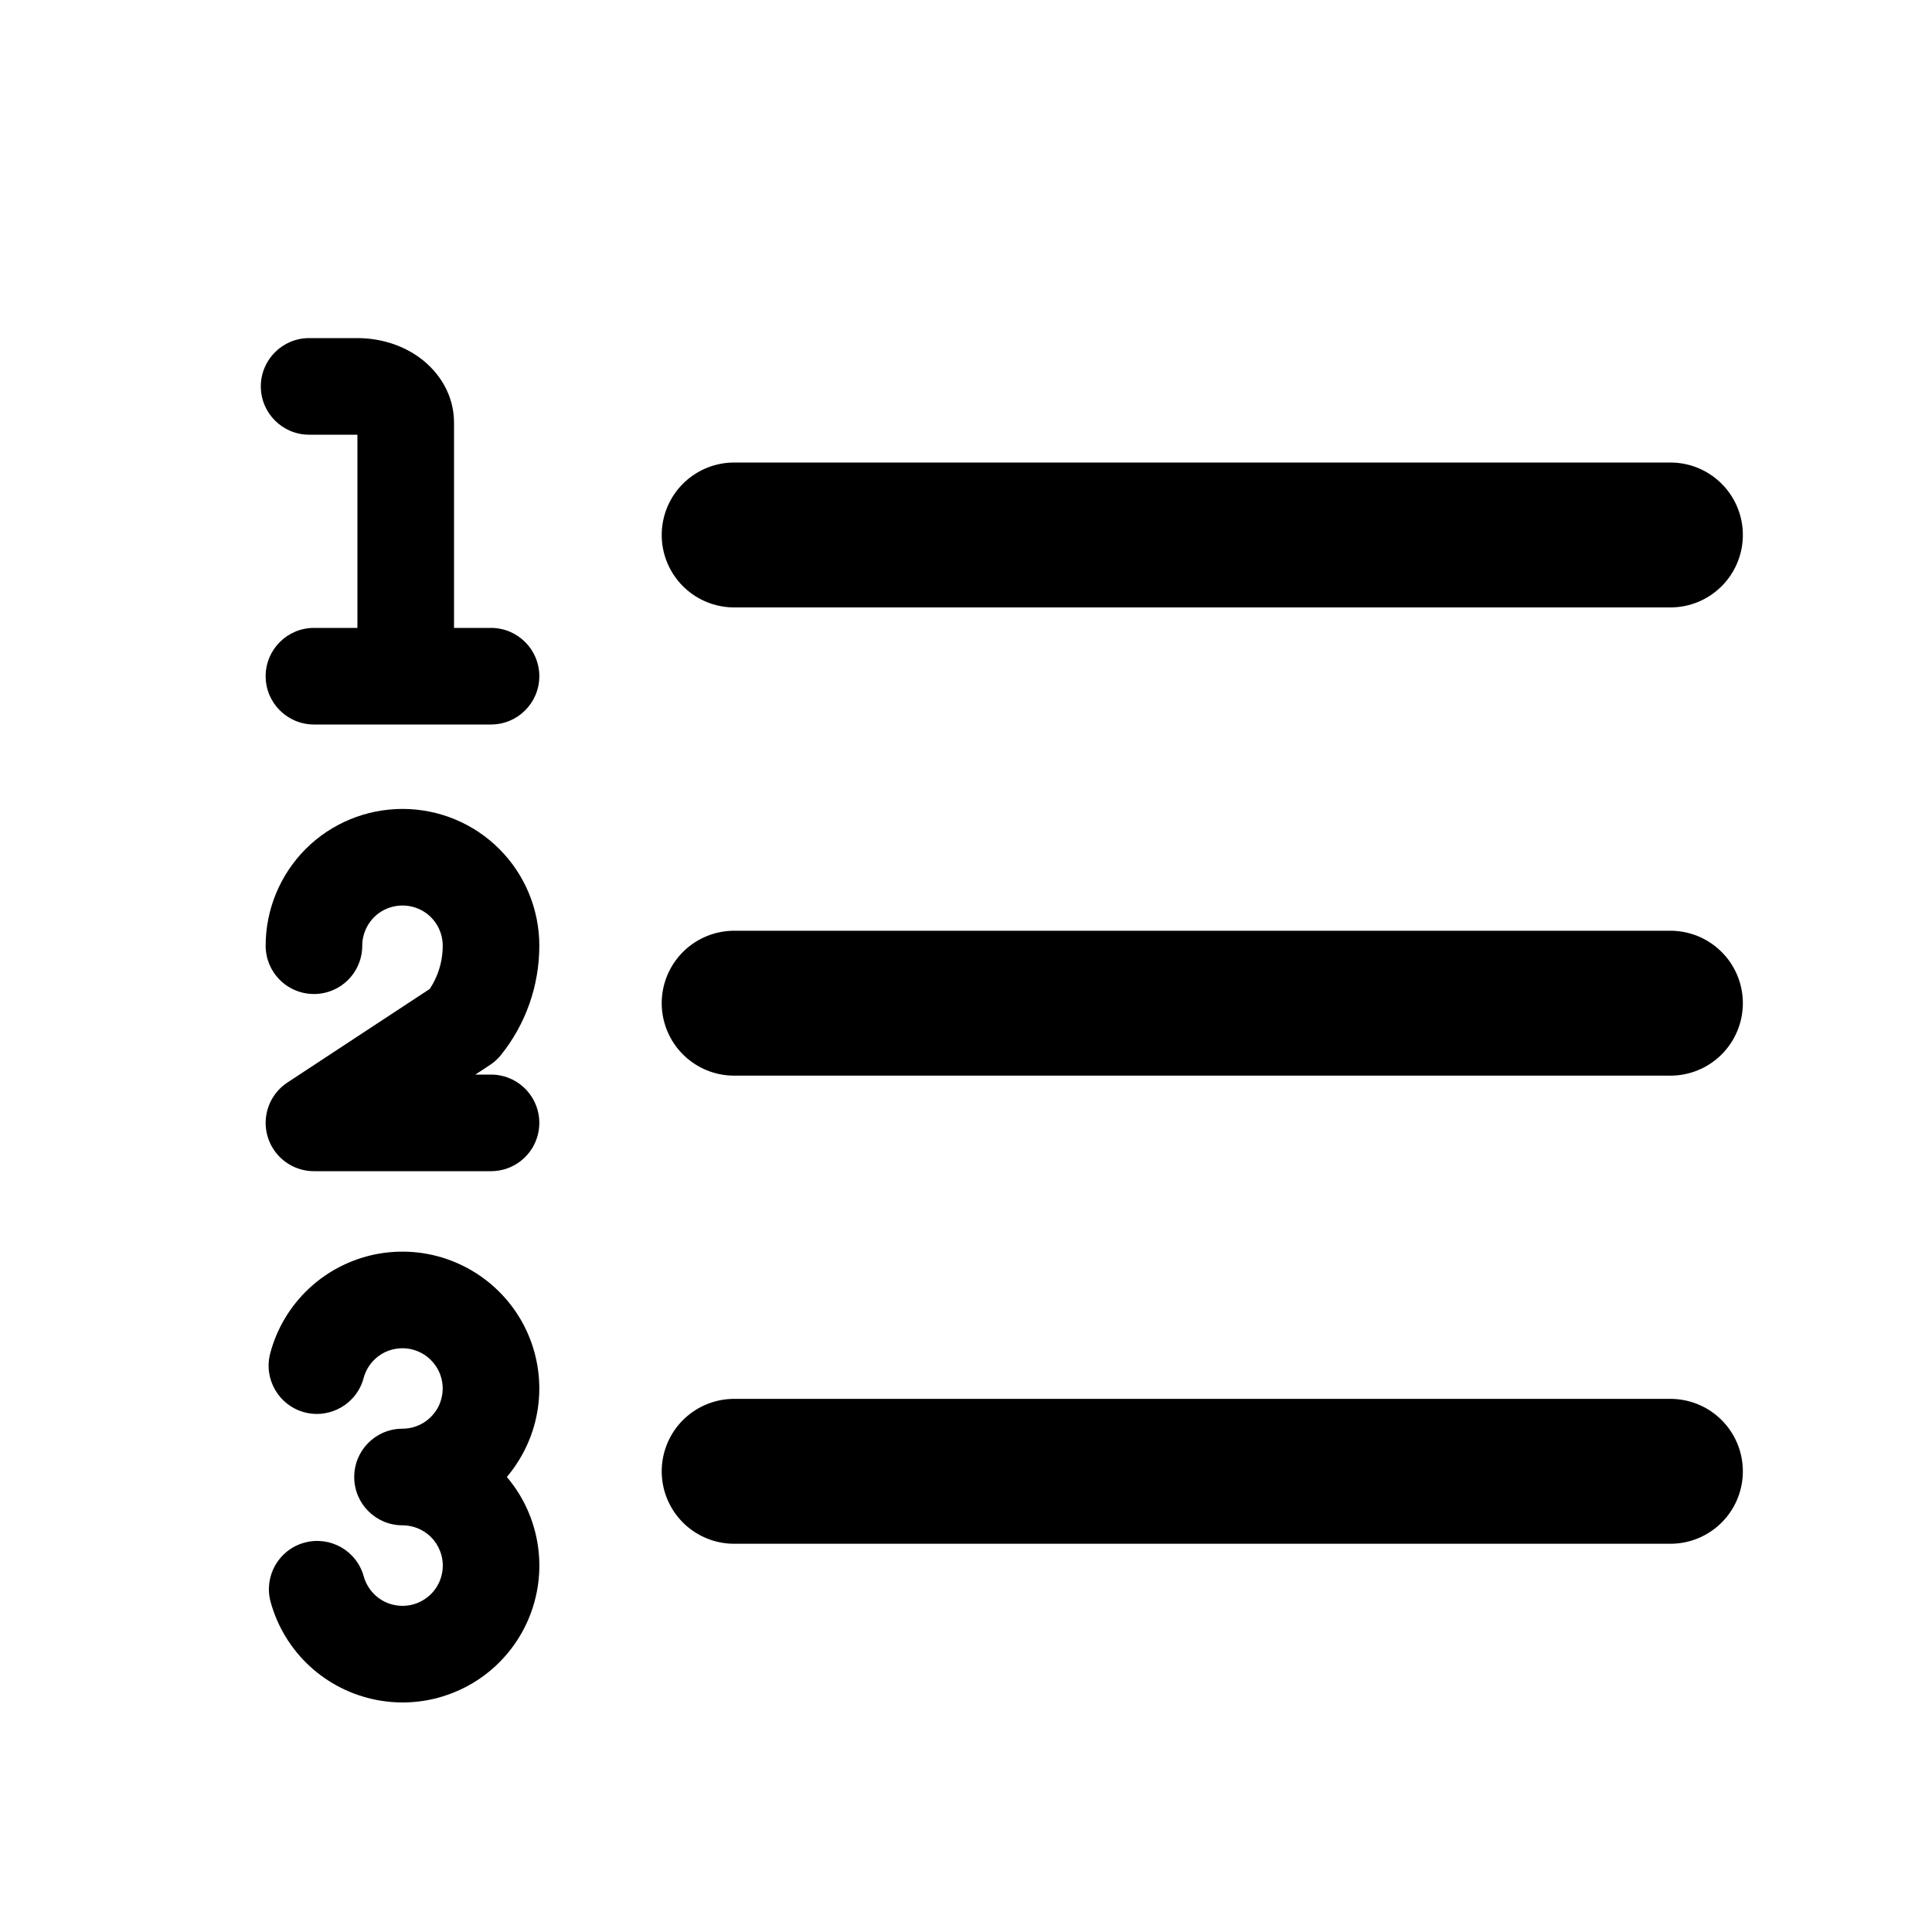
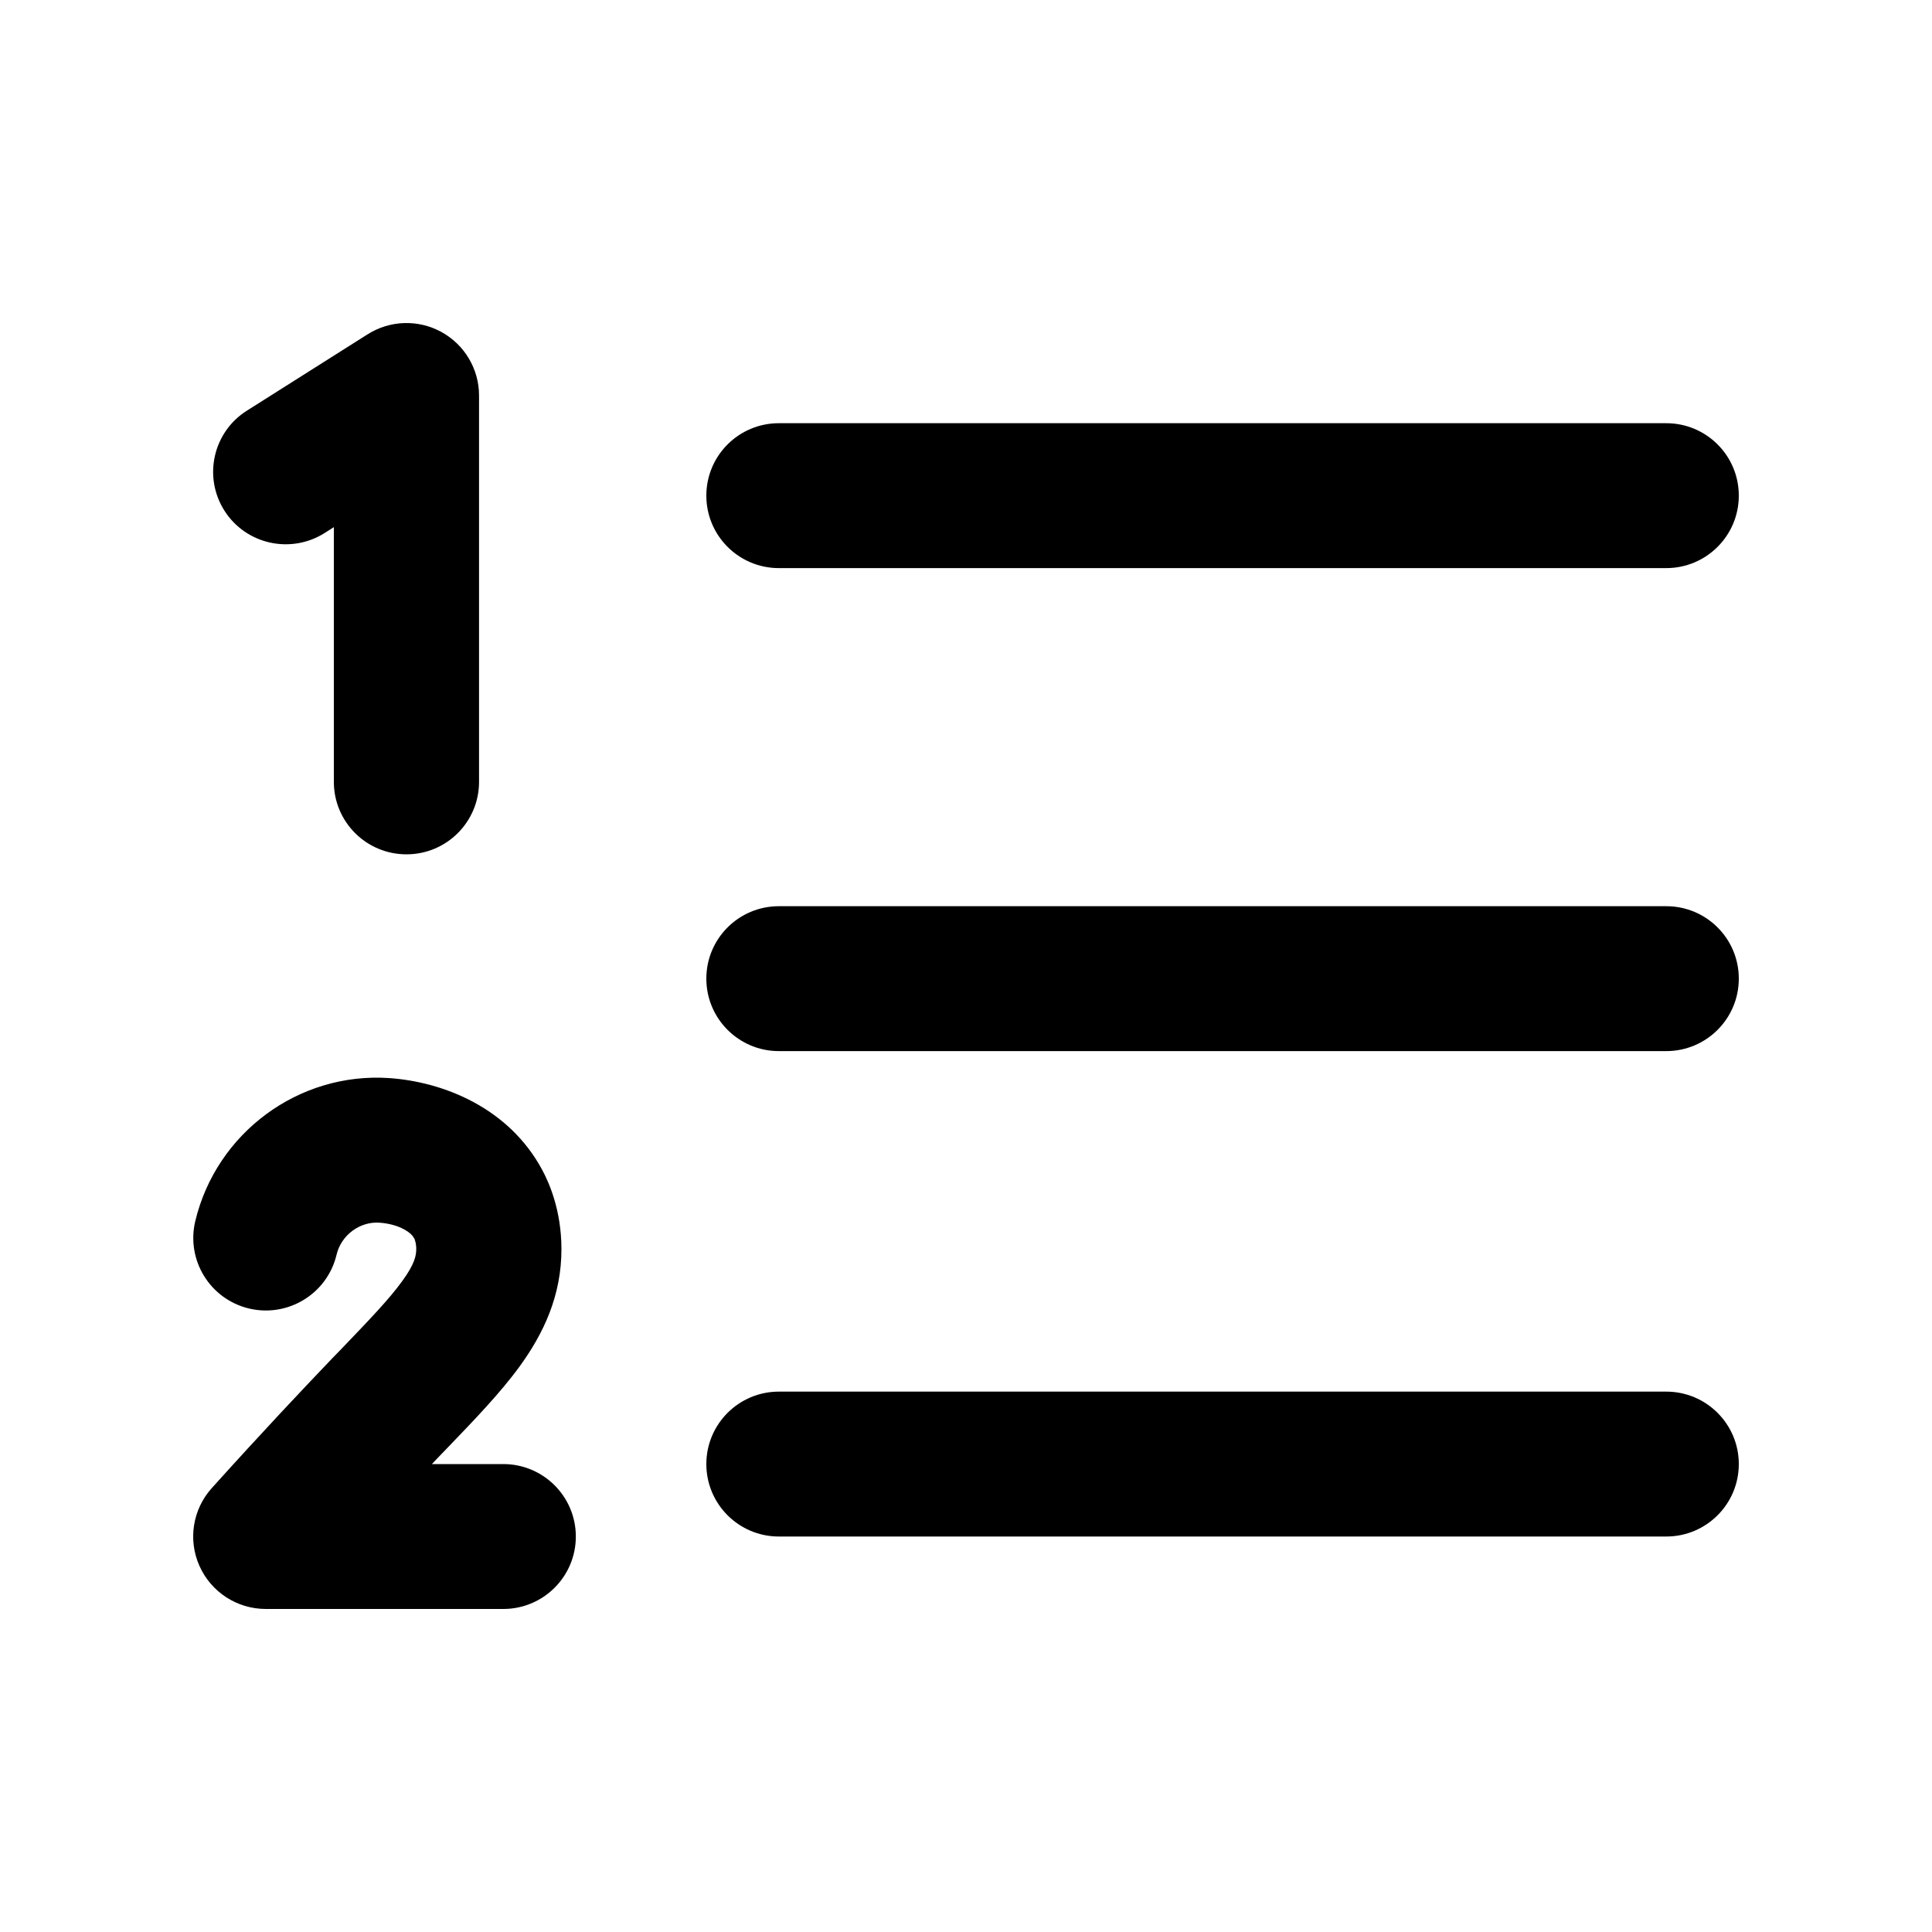
<svg xmlns="http://www.w3.org/2000/svg" width="20" height="20" viewBox="0 0 20 20" fill="none">
-   <path fill-rule="evenodd" clip-rule="evenodd" d="M4.313 13.984C4.24 13.956 4.161 13.95 4.085 13.965C4.008 13.98 3.938 14.016 3.881 14.07C3.824 14.123 3.784 14.191 3.764 14.266C3.692 14.533 3.418 14.691 3.151 14.62C2.884 14.548 2.726 14.274 2.798 14.007C2.866 13.752 3.004 13.521 3.197 13.34C3.39 13.159 3.63 13.036 3.889 12.984C4.148 12.933 4.417 12.954 4.665 13.048C4.912 13.141 5.128 13.301 5.29 13.511C5.451 13.72 5.55 13.971 5.576 14.234C5.602 14.497 5.554 14.762 5.437 14.999C5.385 15.104 5.321 15.201 5.247 15.29C5.321 15.377 5.385 15.474 5.436 15.577C5.553 15.814 5.602 16.078 5.577 16.341C5.552 16.604 5.454 16.855 5.295 17.064C5.135 17.275 4.92 17.436 4.673 17.53C4.426 17.625 4.159 17.648 3.899 17.598C3.64 17.548 3.4 17.427 3.206 17.248C3.012 17.069 2.872 16.839 2.802 16.585C2.728 16.319 2.884 16.043 3.15 15.97C3.416 15.896 3.692 16.052 3.765 16.318C3.786 16.393 3.827 16.46 3.884 16.513C3.941 16.566 4.012 16.602 4.088 16.616C4.165 16.631 4.243 16.624 4.316 16.596C4.388 16.568 4.452 16.521 4.499 16.459C4.546 16.397 4.574 16.324 4.582 16.246C4.589 16.169 4.575 16.091 4.54 16.022C4.506 15.952 4.453 15.894 4.387 15.853C4.321 15.812 4.244 15.79 4.167 15.79C3.891 15.79 3.667 15.567 3.667 15.291C3.666 15.014 3.89 14.79 4.166 14.79C4.166 14.79 4.166 14.79 4.166 14.79C4.244 14.79 4.32 14.768 4.386 14.727C4.452 14.686 4.505 14.627 4.54 14.558C4.574 14.488 4.588 14.41 4.581 14.333C4.573 14.255 4.544 14.181 4.496 14.12C4.449 14.058 4.385 14.011 4.313 13.984Z" fill="currentColor" />
-   <path d="M7.6 5.538H17.292" stroke="currentColor" stroke-width="1.5" stroke-linecap="round" stroke-linejoin="round" />
-   <path d="M7.6 10.385H17.292" stroke="currentColor" stroke-width="1.5" stroke-linecap="round" stroke-linejoin="round" />
-   <path d="M7.6 15.231H17.292" stroke="currentColor" stroke-width="1.5" stroke-linecap="round" stroke-linejoin="round" />
-   <path d="M3.25 9.79C3.25 9.547 3.347 9.314 3.518 9.142C3.69 8.97 3.924 8.874 4.167 8.874C4.41 8.874 4.643 8.97 4.815 9.142C4.987 9.314 5.083 9.547 5.083 9.79C5.083 10.087 4.983 10.375 4.797 10.607L4.024 11.115L3.25 11.624H5.083" stroke="currentColor" stroke-linecap="round" stroke-linejoin="round" />
-   <path fill-rule="evenodd" clip-rule="evenodd" d="M3.2 3.5C2.924 3.5 2.7 3.724 2.7 4C2.7 4.276 2.924 4.5 3.2 4.5H3.7V6.5H3.25C2.974 6.5 2.75 6.724 2.75 7C2.75 7.276 2.974 7.5 3.25 7.5H4.2H5.083C5.359 7.5 5.583 7.276 5.583 7C5.583 6.724 5.359 6.5 5.083 6.5H4.7V4.375C4.7 4.089 4.548 3.856 4.354 3.71C4.162 3.566 3.926 3.5 3.7 3.5H3.2Z" fill="currentColor" />
+   <path fill-rule="evenodd" clip-rule="evenodd" d="M4.959 4.094C4.959 3.821 4.81 3.569 4.57 3.437C4.33 3.305 4.037 3.314 3.805 3.461L2.556 4.251C2.205 4.472 2.101 4.936 2.323 5.286C2.545 5.636 3.01 5.739 3.36 5.518L3.456 5.457V8.094C3.456 8.508 3.792 8.844 4.208 8.844C4.623 8.844 4.959 8.508 4.959 8.094V4.094ZM3.484 12.989C3.533 12.782 3.728 12.644 3.926 12.657C4.03 12.664 4.12 12.691 4.184 12.727C4.247 12.761 4.275 12.795 4.287 12.819L4.289 12.821L4.289 12.822L4.291 12.825C4.292 12.829 4.295 12.835 4.297 12.844C4.302 12.86 4.309 12.889 4.309 12.929C4.309 12.998 4.293 13.085 4.163 13.263C4.029 13.448 3.835 13.65 3.537 13.961L3.537 13.961L3.437 14.064C3.146 14.368 2.716 14.823 2.193 15.404C1.994 15.624 1.944 15.941 2.065 16.211C2.186 16.482 2.455 16.656 2.752 16.656H5.21C5.625 16.656 5.961 16.32 5.961 15.906C5.961 15.492 5.625 15.156 5.21 15.156H4.471L4.523 15.101L4.631 14.989C4.908 14.701 5.181 14.418 5.38 14.144C5.623 13.809 5.814 13.416 5.812 12.924C5.81 12.526 5.685 12.245 5.613 12.111C5.268 11.469 4.593 11.199 4.026 11.16C3.09 11.098 2.239 11.728 2.021 12.643C1.926 13.046 2.175 13.45 2.579 13.546C2.983 13.641 3.388 13.392 3.484 12.989ZM8.063 4.381C7.648 4.381 7.312 4.716 7.312 5.131C7.312 5.545 7.648 5.881 8.063 5.881H17.249C17.664 5.881 18 5.545 18 5.131C18 4.716 17.664 4.381 17.249 4.381H8.063ZM7.312 10.131C7.312 9.716 7.648 9.381 8.063 9.381H17.249C17.664 9.381 18 9.716 18 10.131C18 10.545 17.664 10.881 17.249 10.881H8.063C7.648 10.881 7.312 10.545 7.312 10.131ZM7.312 15.156C7.312 14.742 7.648 14.406 8.063 14.406H17.249C17.664 14.406 18 14.742 18 15.156C18 15.57 17.664 15.906 17.249 15.906H8.063C7.648 15.906 7.312 15.57 7.312 15.156Z" fill="currentColor" />
</svg>
